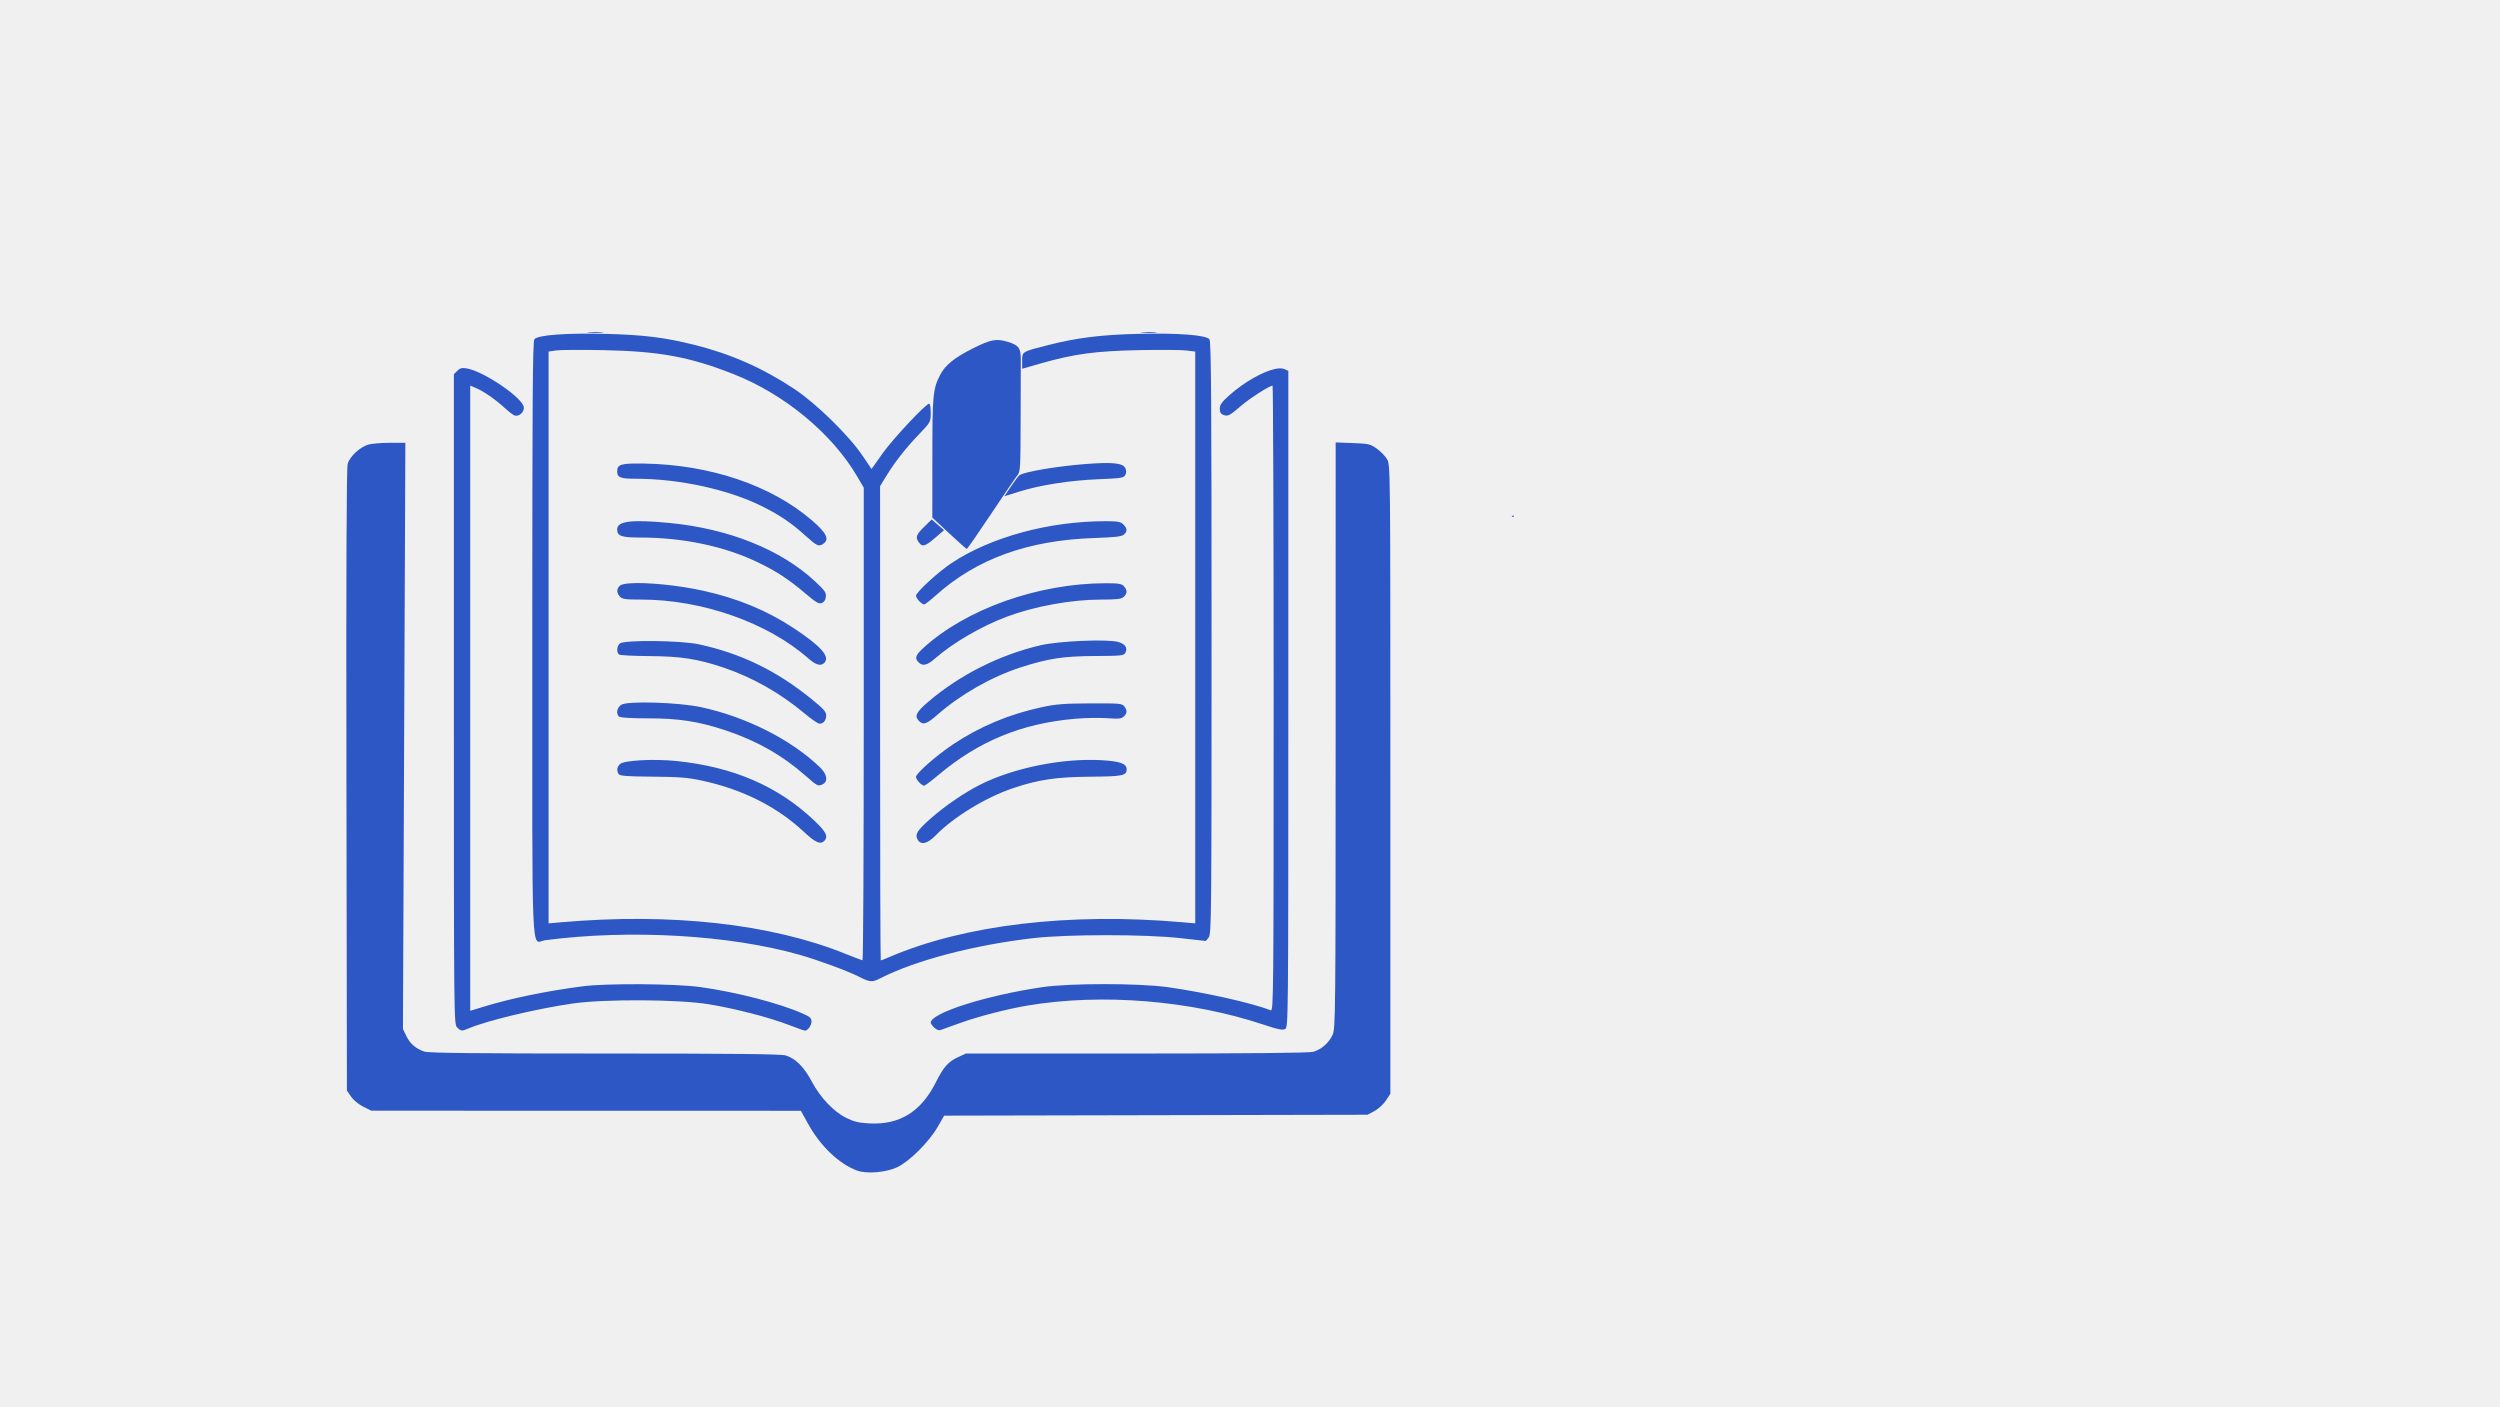
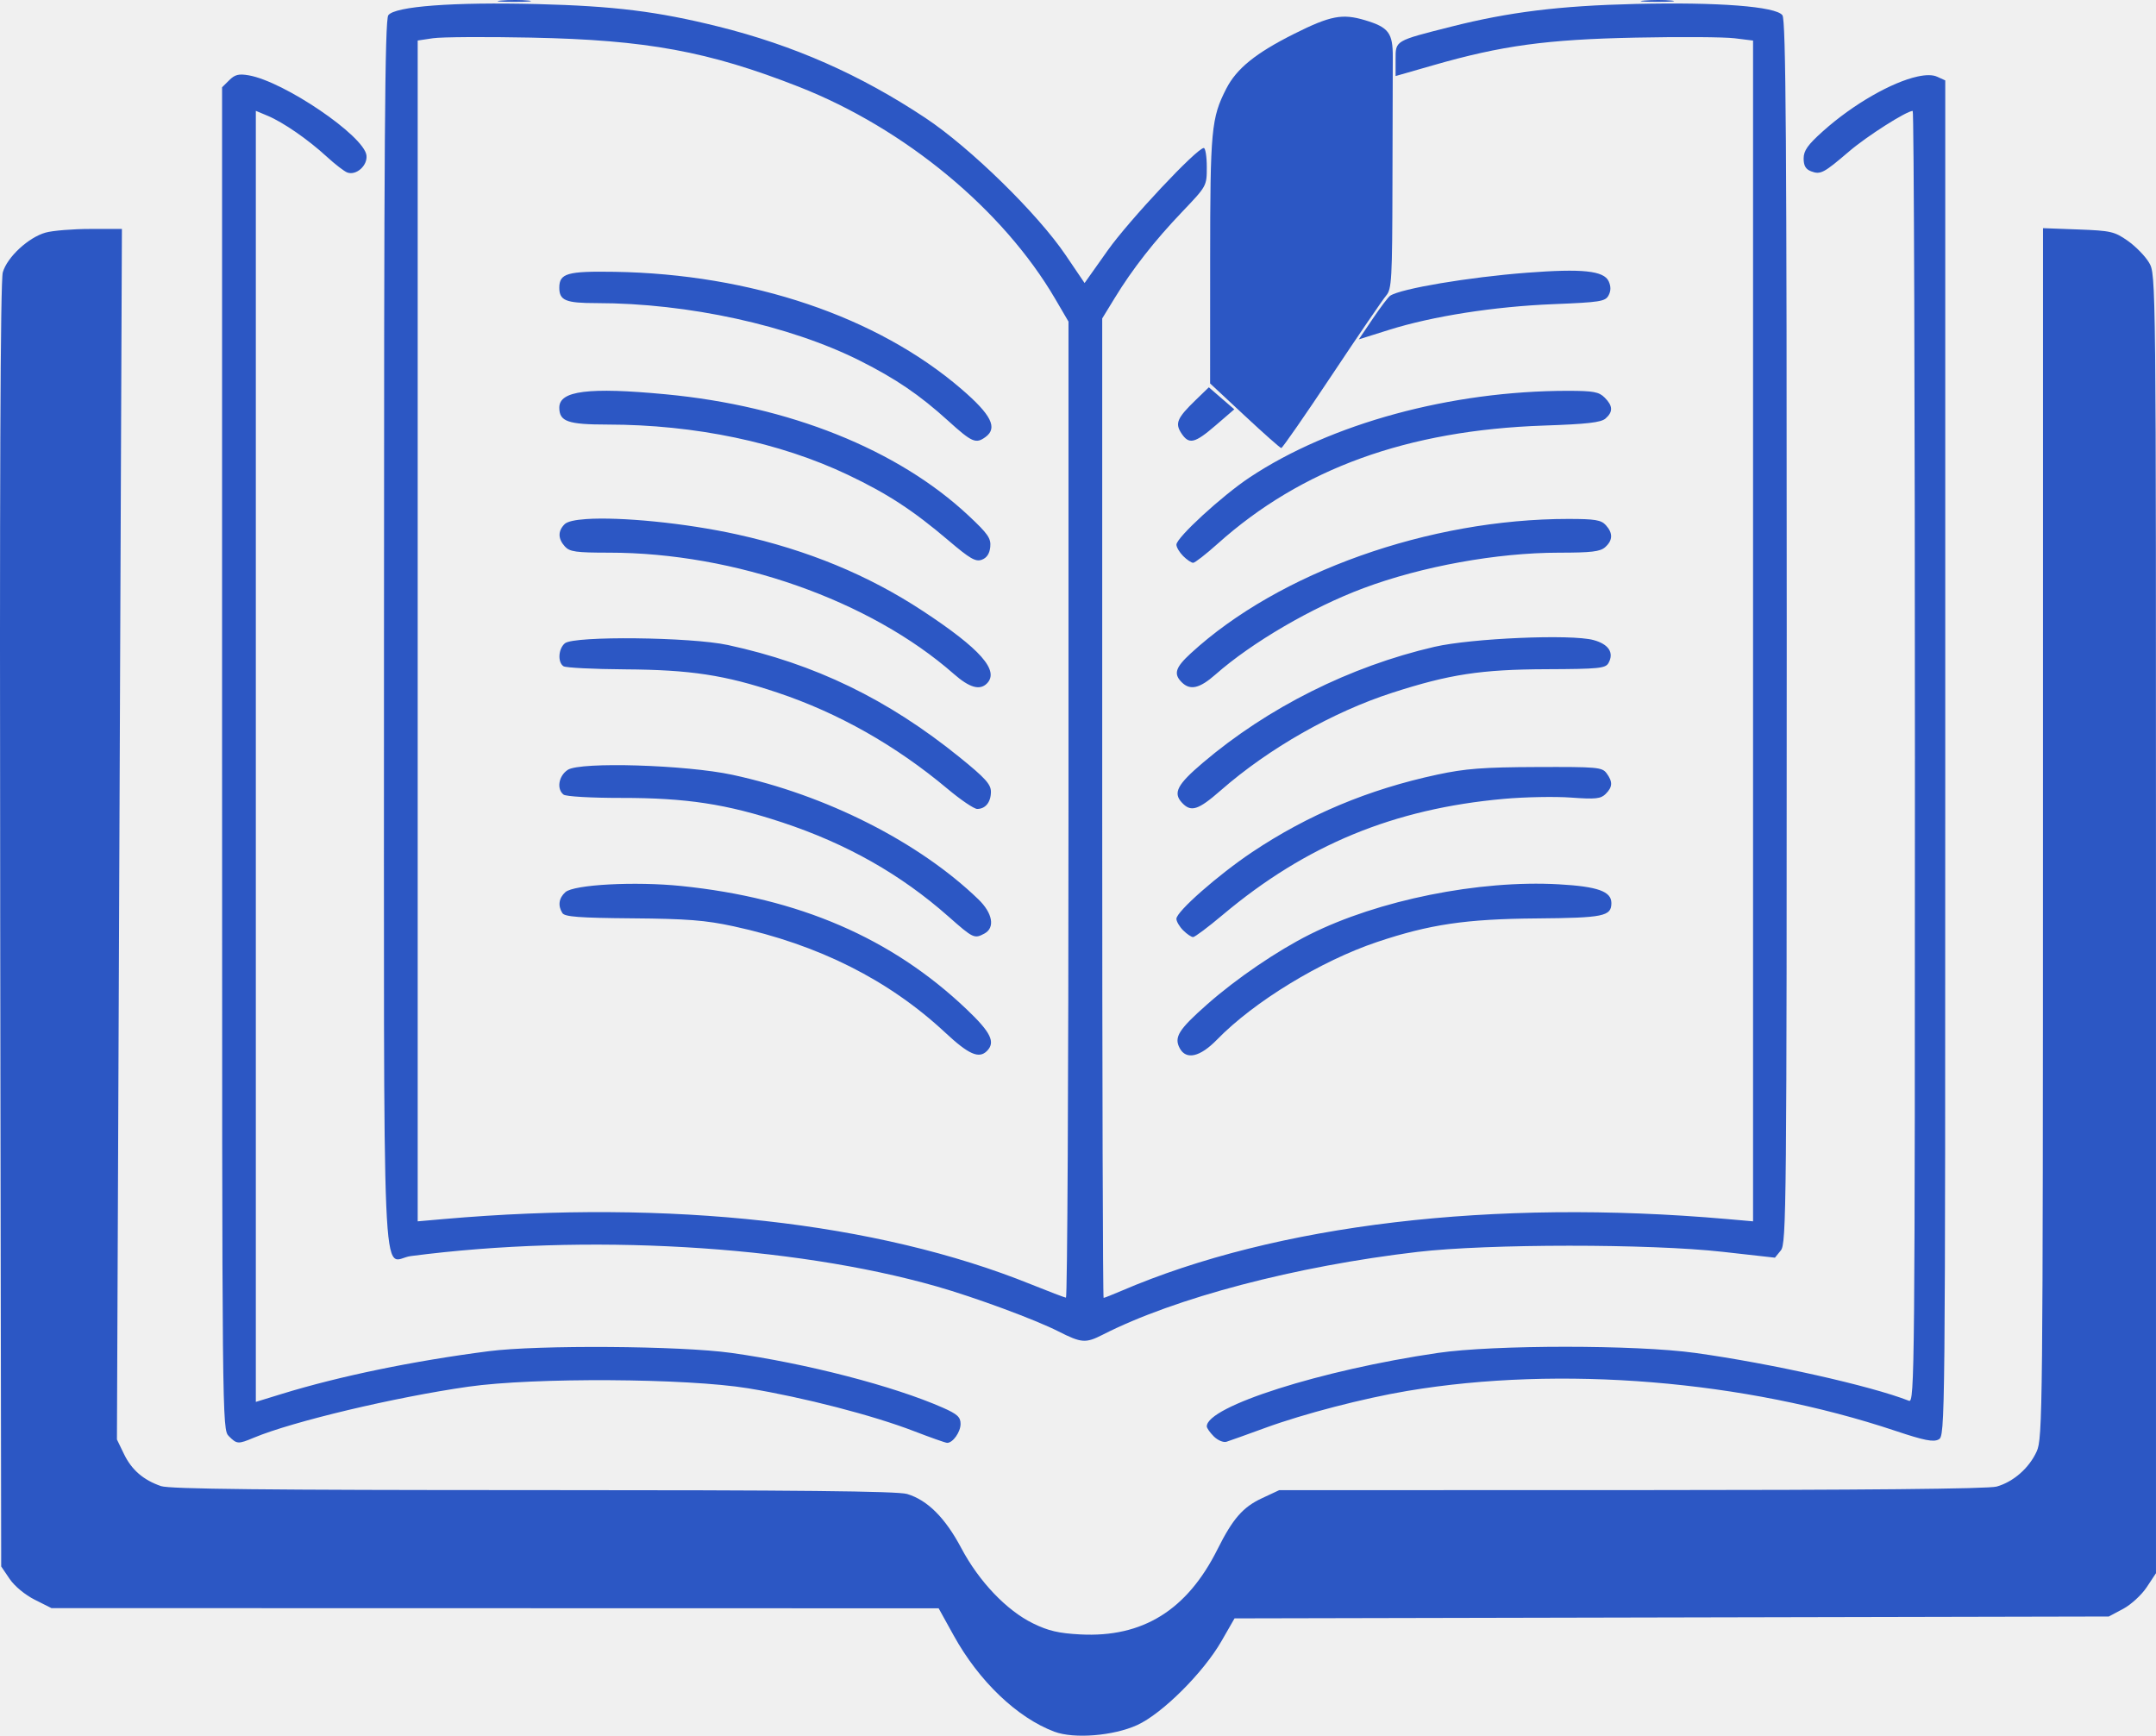
- <svg xmlns="http://www.w3.org/2000/svg" width="auto" height="121" viewBox="0 0 1920 1080" version="1.1" id="svg5" xml:space="preserve">
+ <svg xmlns="http://www.w3.org/2000/svg" width="89.834" height="72.322" viewBox="0 0 89.834 645.522" version="1.1" id="svg5" xml:space="preserve">
  <defs id="defs2" />
-   <g id="layer1">
+   <g id="layer1" transform="translate(-2628.993,-229.6842)">
    <g id="g509" transform="matrix(3.919041,0,0,3.919041,-72.73386,-141.0662)">
      <path style="display:none;fill:#ffffff;stroke:none;stroke-width:12.912" d="m 124.874,119.693 -10.249,-7.687 -5.409,-2.277 0.569,29.608 1.139,69.464 -0.569,25.907 22.49,-5.409 13.665,0.285 17.366,1.708 7.687,1.993 5.978,3.132 c 8.845,5.379 17.312,3.961 25.622,-0.285 l 11.103,-3.416 9.964,-2.277 h 19.643 l 5.409,0.569 8.541,1.423 5.978,1.708 5.409,2.277 -0.569,-125.832 -7.971,5.124 -7.117,3.986 c -40.651,29.338 -83.474,30.253 -128.679,0 z" id="path832" transform="translate(4.1775274e-6)" />
      <path style="display:none;fill:#f9f9f9;stroke:none;stroke-width:12.912" d="m 125.201,105.065 0.285,112.594 7.829,-0.285 12.384,0.285 14.234,0.712 8.968,1.85 11.103,2.135 7.971,2.847 1.423,0.854 3.559,-0.427 5.551,-2.135 c 0,0 7.117,-1.993 7.687,-2.135 0.569,-0.142 7.971,-1.85 7.971,-1.85 l 10.96,-1.281 13.096,-0.712 12.669,0.996 2.989,-0.142 0.427,-70.46 v -44.269 l -13.38,-0.996 -16.654,2.847 -25.337,13.523 -8.683,11.53 -1.566,2.989 -2.705,-8.683 -10.106,-8.968 -10.676,-6.833 -17.793,-5.267 -21.921,-0.854 z" id="path447" />
-       <path id="path519" style="display:inline;fill:#2c57c4;fill-opacity:1;stroke-width:0.32" d="m 133.993,101.095 c -0.753,0.068 -0.216,0.124 1.192,0.125 1.408,10e-4 2.025,-0.056 1.37,-0.125 -0.655,-0.069 -1.81,-0.068 -2.562,0 z m 108.479,0 c -0.753,0.068 -0.216,0.124 1.192,0.125 1.408,10e-4 2.025,-0.056 1.37,-0.125 -0.655,-0.069 -1.81,-0.068 -2.562,0 z m -29.385,1.624 c -0.981,0.188 -2.12,0.67 -3.83,1.526 -3.664,1.834 -5.482,3.302 -6.463,5.222 -1.415,2.766 -1.522,3.892 -1.526,16.232 l -0.004,11.734 3.283,3.06 c 1.804,1.684 3.364,3.065 3.47,3.069 0.105,0.004 2.263,-3.104 4.791,-6.904 2.528,-3.8 4.85,-7.203 5.164,-7.566 0.523,-0.603 0.578,-1.53 0.596,-10.614 0.011,-5.473 0.025,-10.875 0.031,-12.006 0.012,-2.305 -0.393,-2.838 -2.633,-3.51 -1.078,-0.323 -1.897,-0.432 -2.878,-0.245 z m 67.217,19.977 -0.004,57.4 c -0.007,54.992 -0.033,57.447 -0.596,58.686 -0.717,1.578 -2.216,2.894 -3.808,3.336 -0.783,0.217 -12.624,0.331 -34.63,0.334 l -33.442,0.004 -1.637,0.765 c -1.809,0.842 -2.771,1.942 -4.221,4.844 -2.888,5.778 -7.098,8.394 -13.024,8.082 -2.044,-0.107 -3.035,-0.339 -4.479,-1.045 -2.513,-1.229 -5.13,-3.974 -6.815,-7.153 -1.52,-2.866 -3.204,-4.55 -5.138,-5.129 -0.907,-0.272 -10.42,-0.369 -35.475,-0.369 -25.346,0 -34.518,-0.1 -35.324,-0.378 -1.682,-0.58 -2.788,-1.537 -3.519,-3.047 l -0.667,-1.379 0.236,-57.44 0.236,-57.436 h -3.007 c -1.654,9.8e-4 -3.553,0.156 -4.226,0.343 -1.634,0.454 -3.652,2.324 -4.07,3.772 -0.231,0.801 -0.309,20.147 -0.245,61.986 l 0.093,60.825 0.801,1.183 c 0.464,0.686 1.466,1.514 2.384,1.975 l 1.584,0.796 42.098,0.009 42.094,0.009 1.428,2.58 c 2.392,4.335 6.035,7.814 9.564,9.132 1.864,0.696 5.607,0.393 7.856,-0.636 2.378,-1.089 6.276,-4.973 7.994,-7.967 l 1.237,-2.153 41.484,-0.089 41.48,-0.089 1.361,-0.725 c 0.748,-0.399 1.753,-1.323 2.237,-2.055 l 0.881,-1.33 V 188.712 c 0,-61.527 4.5e-4,-61.624 -0.654,-62.738 -0.36,-0.614 -1.271,-1.547 -2.019,-2.073 -1.261,-0.886 -1.606,-0.966 -4.702,-1.081 z" />
-       <path id="path511" style="display:inline;fill:#2c57c4;fill-opacity:1;stroke-width:0.32" d="m 241.587,101.42 c -7.165,0.172 -11.956,0.764 -17.442,2.153 -5.385,1.363 -5.28,1.303 -5.28,3.136 v 1.552 l 3.599,-1.032 c 6.486,-1.863 10.746,-2.443 19.203,-2.616 4.181,-0.086 8.392,-0.059 9.359,0.062 l 1.762,0.218 v 56.026 56.026 l -2.482,-0.218 c -22.195,-1.94 -42.771,0.503 -57.467,6.819 -0.851,0.366 -1.608,0.663 -1.681,0.663 -0.073,0 -0.133,-20.915 -0.133,-46.475 v -46.471 l 1.179,-1.926 c 1.694,-2.773 3.761,-5.417 6.419,-8.203 2.321,-2.434 2.326,-2.436 2.326,-4.239 0,-0.992 -0.131,-1.806 -0.285,-1.806 -0.654,0 -7.102,6.874 -9.119,9.719 l -2.193,3.096 -1.793,-2.647 c -2.66,-3.935 -9.048,-10.187 -13.305,-13.016 -6.179,-4.106 -12.503,-6.897 -19.666,-8.679 -5.772,-1.436 -9.869,-1.944 -17.161,-2.131 -7.978,-0.205 -13.531,0.212 -14.15,1.059 -0.33,0.451 -0.409,11.931 -0.409,58.717 0,65.627 -0.268,59.403 2.535,59.037 16.613,-2.169 36.156,-1.041 49.909,2.878 3.62,1.032 9.346,3.146 11.552,4.266 2.191,1.112 2.589,1.142 4.208,0.316 6.857,-3.498 18.304,-6.508 29.874,-7.856 6.704,-0.781 22.048,-0.785 28.958,-0.009 l 4.96,0.556 0.56,-0.689 c 0.529,-0.651 0.56,-3.927 0.56,-58.672 0,-46.645 -0.079,-58.092 -0.409,-58.543 -0.611,-0.836 -6.136,-1.261 -13.99,-1.072 z m -104.707,3.194 c 10.898,0.221 16.784,1.302 25.346,4.662 10.067,3.951 19.396,11.672 24.345,20.142 l 1.254,2.144 v 46.324 c 0,25.479 -0.108,46.314 -0.24,46.302 -0.132,-0.012 -1.632,-0.585 -3.336,-1.272 -14.597,-5.892 -34.194,-8.067 -55.705,-6.188 l -2.478,0.218 V 160.915 104.889 l 1.455,-0.218 c 0.8,-0.12 5.011,-0.146 9.359,-0.058 z m -27.935,3.55 c -0.277,0.071 -0.503,0.231 -0.77,0.498 l -0.672,0.667 v 63.681 c 0,63.253 0.005,63.686 0.641,64.322 0.769,0.769 0.877,0.772 2.384,0.142 3.672,-1.534 13.395,-3.845 20.337,-4.835 6.229,-0.889 20.72,-0.807 26.56,0.151 5.255,0.862 11.871,2.573 15.747,4.07 1.583,0.611 2.995,1.108 3.14,1.108 0.542,0 1.272,-1.029 1.272,-1.797 0,-0.651 -0.305,-0.931 -1.681,-1.539 -4.651,-2.053 -12.951,-4.203 -20.079,-5.2 -4.842,-0.677 -18.324,-0.77 -23.037,-0.16 -7.162,0.927 -14.123,2.364 -19.577,4.039 l -2.504,0.77 v -61.261 -61.257 l 1.117,0.467 c 1.471,0.615 3.819,2.236 5.605,3.874 0.792,0.727 1.674,1.409 1.962,1.512 0.849,0.305 1.928,-0.661 1.815,-1.624 -0.218,-1.854 -7.829,-7.027 -11.187,-7.602 -0.466,-0.08 -0.795,-0.097 -1.072,-0.027 z m 159.434,0.147 c -2.383,0.525 -6.038,2.572 -8.954,5.182 -1.453,1.3 -1.837,1.848 -1.837,2.593 0,0.686 0.193,1.021 0.716,1.219 0.885,0.334 1.191,0.171 3.603,-1.895 1.688,-1.446 5.45,-3.839 6.032,-3.839 0.115,0 0.209,27.592 0.209,61.315 0,58.265 -0.028,61.301 -0.56,61.092 -3.625,-1.423 -13.094,-3.545 -20.275,-4.542 -5.626,-0.781 -19.121,-0.781 -24.448,0 -11.068,1.622 -21.916,5.075 -21.916,6.97 0,0.157 0.299,0.584 0.667,0.952 0.368,0.368 0.909,0.597 1.201,0.507 0.292,-0.09 1.95,-0.686 3.688,-1.321 3.644,-1.333 9.329,-2.808 13.483,-3.505 14.518,-2.436 31.981,-1.004 46.337,3.799 2.693,0.901 3.574,1.075 4.07,0.81 0.629,-0.336 0.632,-0.881 0.632,-64.655 v -64.317 l -0.761,-0.347 c -0.437,-0.199 -1.092,-0.193 -1.886,-0.018 z M 237.001,126.802 c -1.231,-0.128 -3.066,-0.077 -5.703,0.125 -5.482,0.42 -11.928,1.504 -12.944,2.18 -0.186,0.123 -0.929,1.107 -1.655,2.184 l -1.321,1.957 2.874,-0.903 c 4.149,-1.301 9.978,-2.212 15.591,-2.438 4.431,-0.178 4.926,-0.257 5.231,-0.827 0.231,-0.432 0.236,-0.854 0.013,-1.343 -0.228,-0.5 -0.856,-0.806 -2.086,-0.934 z m -92.261,0.036 c -4.483,-0.072 -5.236,0.145 -5.236,1.508 0,1.215 0.605,1.463 3.55,1.463 8.656,0 18.31,2.114 24.981,5.467 3.411,1.714 5.654,3.239 8.363,5.694 2.273,2.06 2.633,2.217 3.554,1.544 1.177,-0.861 0.55,-2.109 -2.282,-4.546 -7.996,-6.881 -19.953,-10.922 -32.93,-11.13 z m 170.448,10.049 c -0.14,0.128 -0.275,0.225 -0.418,0.365 0.167,0.032 0.235,0.014 0.409,0.049 -0.015,-0.15 0.02,-0.266 0.009,-0.414 z m -114.044,0.912 -1.246,1.205 c -1.769,1.713 -1.98,2.211 -1.366,3.149 0.724,1.105 1.26,0.981 3.261,-0.743 l 1.766,-1.521 -1.21,-1.045 z m 34.078,0.334 c -11.109,0 -22.507,3.101 -30.217,8.225 -2.606,1.732 -6.939,5.712 -6.939,6.374 0,0.242 0.289,0.729 0.641,1.081 0.352,0.352 0.778,0.641 0.947,0.641 0.169,0 1.215,-0.815 2.322,-1.806 7.968,-7.137 18.012,-10.776 30.969,-11.218 4.086,-0.139 5.407,-0.289 5.841,-0.667 0.73,-0.638 0.708,-1.201 -0.08,-1.988 -0.544,-0.544 -1.064,-0.641 -3.483,-0.641 z m -93.418,0.102 c -1.606,0.201 -2.3,0.687 -2.3,1.49 0,1.324 0.803,1.607 4.586,1.61 8.289,0.006 16.338,1.692 22.815,4.777 3.756,1.789 6.157,3.354 9.555,6.241 2.016,1.713 2.549,2.026 3.136,1.81 0.475,-0.174 0.74,-0.575 0.805,-1.214 0.083,-0.817 -0.214,-1.245 -2.064,-2.976 -6.715,-6.282 -17.012,-10.405 -28.753,-11.512 -3.656,-0.345 -6.174,-0.428 -7.78,-0.227 z m 93.48,12.055 c -13.259,0 -27.488,5.064 -35.857,12.758 -1.461,1.343 -1.651,1.947 -0.859,2.74 0.8,0.8 1.696,0.596 3.207,-0.734 3.461,-3.046 9.131,-6.356 14.043,-8.194 5.53,-2.069 12.662,-3.364 18.54,-3.367 3.099,-0.002 3.928,-0.099 4.404,-0.529 0.726,-0.657 0.742,-1.326 0.053,-2.086 -0.441,-0.488 -1.029,-0.587 -3.532,-0.587 z m -93.222,0.013 c -1.063,0.073 -1.798,0.232 -2.055,0.489 -0.648,0.648 -0.638,1.378 0.027,2.113 0.454,0.502 1.051,0.587 4.199,0.587 11.912,0 24.765,4.522 32.712,11.512 1.475,1.298 2.458,1.581 3.136,0.903 1.214,-1.214 -0.618,-3.288 -6.081,-6.881 -5.179,-3.407 -10.917,-5.777 -17.562,-7.251 -5.045,-1.119 -11.187,-1.69 -14.377,-1.472 z m 88.56,11.281 c -3.069,0.131 -6.316,0.437 -8.078,0.845 -8.012,1.857 -15.807,5.762 -21.979,11.009 -2.41,2.049 -2.828,2.837 -1.997,3.754 0.87,0.962 1.543,0.753 3.719,-1.152 4.536,-3.972 10.614,-7.429 16.258,-9.252 5.436,-1.756 8.41,-2.213 14.661,-2.237 4.956,-0.019 5.579,-0.081 5.863,-0.587 0.549,-0.98 0.017,-1.789 -1.423,-2.18 -1.062,-0.288 -3.955,-0.331 -7.024,-0.2 z m -83.845,0.036 c -3.322,-0.035 -6.314,0.115 -6.744,0.472 -0.624,0.517 -0.7,1.81 -0.129,2.18 0.22,0.142 2.849,0.274 5.841,0.294 6.212,0.04 9.468,0.537 14.448,2.202 5.785,1.934 11.226,5.01 16.143,9.128 1.258,1.054 2.529,1.917 2.825,1.917 0.787,0 1.303,-0.648 1.303,-1.633 0,-0.705 -0.545,-1.308 -2.958,-3.261 -6.825,-5.522 -13.744,-8.875 -22.001,-10.662 -1.753,-0.38 -5.406,-0.601 -8.727,-0.636 z m 0.138,12.068 c -3.207,-0.097 -6.011,0.024 -6.606,0.414 -0.866,0.568 -1.081,1.811 -0.405,2.349 0.227,0.181 2.609,0.318 5.52,0.316 6.14,-0.003 9.965,0.581 15.24,2.326 6.116,2.024 11.236,4.922 15.769,8.928 2.353,2.08 2.458,2.13 3.412,1.619 1.032,-0.552 0.787,-1.938 -0.578,-3.256 -5.631,-5.433 -14.461,-9.901 -23.331,-11.81 -2.204,-0.474 -5.814,-0.788 -9.021,-0.885 z m 85.335,0.147 c -5.08,0.019 -6.763,0.149 -9.43,0.721 -6.516,1.397 -12.254,3.8 -17.571,7.357 -3.225,2.158 -7.184,5.642 -7.184,6.325 0,0.248 0.289,0.742 0.641,1.094 0.352,0.352 0.776,0.641 0.943,0.641 0.167,0 1.43,-0.946 2.802,-2.1 7.913,-6.649 16.239,-10.084 26.703,-11.018 1.997,-0.178 4.861,-0.231 6.365,-0.12 2.324,0.171 2.821,0.115 3.283,-0.347 0.663,-0.663 0.685,-1.144 0.089,-1.957 -0.425,-0.579 -0.874,-0.618 -6.641,-0.596 z m 2.104,11.13 c -7.584,-0.426 -17.136,1.501 -23.647,4.764 -3.075,1.541 -6.925,4.163 -9.702,6.61 -2.732,2.408 -3.186,3.133 -2.624,4.181 0.61,1.14 1.932,0.835 3.536,-0.814 3.505,-3.603 9.849,-7.472 15.191,-9.266 4.99,-1.675 8.425,-2.182 15.106,-2.237 6.409,-0.053 7.131,-0.204 7.131,-1.463 0,-1.102 -1.308,-1.568 -4.991,-1.775 z m -90.117,0.013 c -2.102,0.112 -3.759,0.372 -4.159,0.734 -0.624,0.564 -0.724,1.284 -0.28,1.984 0.223,0.352 1.6,0.457 6.632,0.498 5.212,0.043 6.943,0.178 9.617,0.756 8.073,1.747 14.725,5.092 20.097,10.102 2.208,2.06 3.183,2.488 3.937,1.735 0.84,-0.84 0.381,-1.774 -1.953,-3.99 -7.094,-6.738 -15.87,-10.528 -27.05,-11.672 -2.192,-0.224 -4.74,-0.259 -6.841,-0.147 z" />
+       <g id="g1123" transform="translate(512.1188,-6.441742)">
+         <path id="path519" style="display:inline;fill:#2c57c4;fill-opacity:1;stroke-width:0.32" d="m 133.993,101.095 c -0.753,0.068 -0.216,0.124 1.192,0.125 1.408,10e-4 2.025,-0.056 1.37,-0.125 -0.655,-0.069 -1.81,-0.068 -2.562,0 z m 108.479,0 c -0.753,0.068 -0.216,0.124 1.192,0.125 1.408,10e-4 2.025,-0.056 1.37,-0.125 -0.655,-0.069 -1.81,-0.068 -2.562,0 z m -29.385,1.624 c -0.981,0.188 -2.12,0.67 -3.83,1.526 -3.664,1.834 -5.482,3.302 -6.463,5.222 -1.415,2.766 -1.522,3.892 -1.526,16.232 l -0.004,11.734 3.283,3.06 c 1.804,1.684 3.364,3.065 3.47,3.069 0.105,0.004 2.263,-3.104 4.791,-6.904 2.528,-3.8 4.85,-7.203 5.164,-7.566 0.523,-0.603 0.578,-1.53 0.596,-10.614 0.011,-5.473 0.025,-10.875 0.031,-12.006 0.012,-2.305 -0.393,-2.838 -2.633,-3.51 -1.078,-0.323 -1.897,-0.432 -2.878,-0.245 z m 67.217,19.977 -0.004,57.4 c -0.007,54.992 -0.033,57.447 -0.596,58.686 -0.717,1.578 -2.216,2.894 -3.808,3.336 -0.783,0.217 -12.624,0.331 -34.63,0.334 l -33.442,0.004 -1.637,0.765 c -1.809,0.842 -2.771,1.942 -4.221,4.844 -2.888,5.778 -7.098,8.394 -13.024,8.082 -2.044,-0.107 -3.035,-0.339 -4.479,-1.045 -2.513,-1.229 -5.13,-3.974 -6.815,-7.153 -1.52,-2.866 -3.204,-4.55 -5.138,-5.129 -0.907,-0.272 -10.42,-0.369 -35.475,-0.369 -25.346,0 -34.518,-0.1 -35.324,-0.378 -1.682,-0.58 -2.788,-1.537 -3.519,-3.047 l -0.667,-1.379 0.236,-57.44 0.236,-57.436 h -3.007 c -1.654,9.8e-4 -3.553,0.156 -4.226,0.343 -1.634,0.454 -3.652,2.324 -4.07,3.772 -0.231,0.801 -0.309,20.147 -0.245,61.986 l 0.093,60.825 0.801,1.183 c 0.464,0.686 1.466,1.514 2.384,1.975 l 1.584,0.796 42.098,0.009 42.094,0.009 1.428,2.58 c 2.392,4.335 6.035,7.814 9.564,9.132 1.864,0.696 5.607,0.393 7.856,-0.636 2.378,-1.089 6.276,-4.973 7.994,-7.967 l 1.237,-2.153 41.484,-0.089 41.48,-0.089 1.361,-0.725 c 0.748,-0.399 1.753,-1.323 2.237,-2.055 l 0.881,-1.33 V 188.712 c 0,-61.527 4.5e-4,-61.624 -0.654,-62.738 -0.36,-0.614 -1.271,-1.547 -2.019,-2.073 -1.261,-0.886 -1.606,-0.966 -4.702,-1.081 z" />
+         <path id="path511" style="display:inline;fill:#2c57c4;fill-opacity:1;stroke-width:0.32" d="m 241.587,101.42 c -7.165,0.172 -11.956,0.764 -17.442,2.153 -5.385,1.363 -5.28,1.303 -5.28,3.136 v 1.552 l 3.599,-1.032 c 6.486,-1.863 10.746,-2.443 19.203,-2.616 4.181,-0.086 8.392,-0.059 9.359,0.062 l 1.762,0.218 v 56.026 56.026 l -2.482,-0.218 c -22.195,-1.94 -42.771,0.503 -57.467,6.819 -0.851,0.366 -1.608,0.663 -1.681,0.663 -0.073,0 -0.133,-20.915 -0.133,-46.475 v -46.471 l 1.179,-1.926 c 1.694,-2.773 3.761,-5.417 6.419,-8.203 2.321,-2.434 2.326,-2.436 2.326,-4.239 0,-0.992 -0.131,-1.806 -0.285,-1.806 -0.654,0 -7.102,6.874 -9.119,9.719 l -2.193,3.096 -1.793,-2.647 c -2.66,-3.935 -9.048,-10.187 -13.305,-13.016 -6.179,-4.106 -12.503,-6.897 -19.666,-8.679 -5.772,-1.436 -9.869,-1.944 -17.161,-2.131 -7.978,-0.205 -13.531,0.212 -14.15,1.059 -0.33,0.451 -0.409,11.931 -0.409,58.717 0,65.627 -0.268,59.403 2.535,59.037 16.613,-2.169 36.156,-1.041 49.909,2.878 3.62,1.032 9.346,3.146 11.552,4.266 2.191,1.112 2.589,1.142 4.208,0.316 6.857,-3.498 18.304,-6.508 29.874,-7.856 6.704,-0.781 22.048,-0.785 28.958,-0.009 l 4.96,0.556 0.56,-0.689 c 0.529,-0.651 0.56,-3.927 0.56,-58.672 0,-46.645 -0.079,-58.092 -0.409,-58.543 -0.611,-0.836 -6.136,-1.261 -13.99,-1.072 z m -104.707,3.194 c 10.898,0.221 16.784,1.302 25.346,4.662 10.067,3.951 19.396,11.672 24.345,20.142 l 1.254,2.144 v 46.324 c 0,25.479 -0.108,46.314 -0.24,46.302 -0.132,-0.012 -1.632,-0.585 -3.336,-1.272 -14.597,-5.892 -34.194,-8.067 -55.705,-6.188 l -2.478,0.218 V 160.915 104.889 l 1.455,-0.218 c 0.8,-0.12 5.011,-0.146 9.359,-0.058 z m -27.935,3.55 c -0.277,0.071 -0.503,0.231 -0.77,0.498 l -0.672,0.667 v 63.681 c 0,63.253 0.005,63.686 0.641,64.322 0.769,0.769 0.877,0.772 2.384,0.142 3.672,-1.534 13.395,-3.845 20.337,-4.835 6.229,-0.889 20.72,-0.807 26.56,0.151 5.255,0.862 11.871,2.573 15.747,4.07 1.583,0.611 2.995,1.108 3.14,1.108 0.542,0 1.272,-1.029 1.272,-1.797 0,-0.651 -0.305,-0.931 -1.681,-1.539 -4.651,-2.053 -12.951,-4.203 -20.079,-5.2 -4.842,-0.677 -18.324,-0.77 -23.037,-0.16 -7.162,0.927 -14.123,2.364 -19.577,4.039 l -2.504,0.77 v -61.261 -61.257 l 1.117,0.467 c 1.471,0.615 3.819,2.236 5.605,3.874 0.792,0.727 1.674,1.409 1.962,1.512 0.849,0.305 1.928,-0.661 1.815,-1.624 -0.218,-1.854 -7.829,-7.027 -11.187,-7.602 -0.466,-0.08 -0.795,-0.097 -1.072,-0.027 z m 160.51,0.013 c -0.318,-0.001 -0.679,0.046 -1.076,0.133 -2.383,0.525 -6.038,2.572 -8.954,5.182 -1.453,1.3 -1.837,1.848 -1.837,2.593 0,0.686 0.193,1.021 0.716,1.219 0.885,0.334 1.191,0.171 3.603,-1.895 1.688,-1.446 5.45,-3.839 6.032,-3.839 0.115,0 0.209,27.592 0.209,61.315 0,58.264 -0.028,61.301 -0.56,61.092 -3.625,-1.423 -13.094,-3.545 -20.275,-4.542 -5.626,-0.781 -19.121,-0.781 -24.448,0 -11.068,1.622 -21.916,5.075 -21.916,6.97 0,0.157 0.299,0.584 0.667,0.952 0.368,0.368 0.909,0.597 1.201,0.507 0.292,-0.09 1.95,-0.686 3.688,-1.321 3.644,-1.333 9.329,-2.808 13.483,-3.505 14.518,-2.436 31.981,-1.004 46.337,3.799 2.693,0.901 3.574,1.075 4.07,0.81 0.629,-0.336 0.632,-0.881 0.632,-64.655 v -64.317 l -0.761,-0.347 c -0.218,-0.1 -0.492,-0.15 -0.81,-0.151 z m -32.454,18.625 c -1.231,-0.128 -3.066,-0.077 -5.703,0.125 -5.482,0.42 -11.928,1.504 -12.944,2.18 -0.186,0.123 -0.929,1.107 -1.655,2.184 l -1.321,1.957 2.874,-0.903 c 4.149,-1.301 9.978,-2.212 15.591,-2.438 4.431,-0.178 4.926,-0.257 5.231,-0.827 0.231,-0.432 0.236,-0.854 0.013,-1.343 -0.228,-0.5 -0.856,-0.806 -2.086,-0.934 z m -92.261,0.036 c -4.483,-0.072 -5.236,0.145 -5.236,1.508 0,1.215 0.605,1.463 3.55,1.463 8.656,0 18.31,2.114 24.981,5.467 3.411,1.714 5.654,3.239 8.363,5.694 2.273,2.06 2.633,2.217 3.554,1.544 1.177,-0.861 0.55,-2.109 -2.282,-4.546 -7.996,-6.881 -19.953,-10.922 -32.93,-11.13 z m 56.404,10.96 -1.246,1.205 c -1.769,1.713 -1.98,2.211 -1.366,3.149 0.724,1.105 1.26,0.981 3.261,-0.743 l 1.766,-1.521 -1.21,-1.045 z m 34.078,0.334 c -11.109,0 -22.507,3.101 -30.217,8.225 -2.606,1.732 -6.939,5.712 -6.939,6.374 0,0.242 0.289,0.729 0.641,1.081 0.352,0.352 0.778,0.641 0.947,0.641 0.169,0 1.215,-0.815 2.322,-1.806 7.968,-7.137 18.012,-10.776 30.969,-11.218 4.086,-0.139 5.407,-0.289 5.841,-0.667 0.73,-0.638 0.708,-1.201 -0.08,-1.988 -0.544,-0.544 -1.064,-0.641 -3.483,-0.641 z m -90.295,0.009 c -1.287,-0.039 -2.32,-0.007 -3.123,0.093 -1.606,0.201 -2.3,0.687 -2.3,1.49 0,1.324 0.803,1.607 4.586,1.61 8.289,0.006 16.338,1.692 22.815,4.777 3.756,1.789 6.157,3.354 9.555,6.241 2.016,1.713 2.549,2.026 3.136,1.81 0.475,-0.174 0.74,-0.575 0.805,-1.214 0.083,-0.817 -0.214,-1.245 -2.064,-2.976 -6.715,-6.282 -17.012,-10.405 -28.753,-11.512 -1.828,-0.172 -3.37,-0.282 -4.657,-0.32 z m 90.357,12.148 c -13.259,0 -27.488,5.064 -35.857,12.758 -1.461,1.343 -1.651,1.947 -0.859,2.74 0.8,0.8 1.696,0.596 3.207,-0.734 3.461,-3.046 9.131,-6.356 14.043,-8.194 5.53,-2.069 12.662,-3.364 18.54,-3.367 3.099,-0.002 3.928,-0.099 4.404,-0.529 0.726,-0.657 0.742,-1.326 0.053,-2.086 -0.441,-0.488 -1.029,-0.587 -3.532,-0.587 z m -93.222,0.013 c -1.063,0.073 -1.798,0.232 -2.055,0.489 -0.648,0.648 -0.638,1.378 0.027,2.113 0.454,0.502 1.051,0.587 4.199,0.587 11.912,0 24.765,4.522 32.712,11.512 1.475,1.298 2.458,1.581 3.136,0.903 1.214,-1.214 -0.618,-3.288 -6.081,-6.881 -5.179,-3.407 -10.917,-5.777 -17.562,-7.251 -5.045,-1.119 -11.187,-1.69 -14.377,-1.472 z m 92.826,11.223 c -1.24,-0.03 -2.731,-0.008 -4.266,0.058 -3.069,0.131 -6.316,0.437 -8.078,0.845 -8.012,1.857 -15.807,5.762 -21.979,11.009 -2.41,2.049 -2.828,2.837 -1.997,3.754 0.87,0.962 1.543,0.753 3.719,-1.152 4.536,-3.972 10.614,-7.429 16.258,-9.252 5.436,-1.756 8.41,-2.213 14.661,-2.237 4.956,-0.019 5.579,-0.081 5.863,-0.587 0.549,-0.98 0.017,-1.789 -1.423,-2.18 -0.531,-0.144 -1.518,-0.228 -2.758,-0.258 z m -88.111,0.093 c -3.322,-0.035 -6.314,0.115 -6.744,0.472 -0.624,0.517 -0.7,1.81 -0.129,2.18 0.22,0.142 2.849,0.274 5.841,0.294 6.212,0.04 9.468,0.537 14.448,2.202 5.785,1.934 11.226,5.01 16.143,9.128 1.258,1.054 2.529,1.917 2.825,1.917 0.787,0 1.303,-0.648 1.303,-1.633 0,-0.705 -0.545,-1.308 -2.958,-3.261 -6.825,-5.522 -13.744,-8.875 -22.001,-10.662 -1.753,-0.38 -5.406,-0.601 -8.727,-0.636 z m 0.138,12.068 c -3.207,-0.097 -6.011,0.024 -6.606,0.414 -0.866,0.568 -1.081,1.811 -0.405,2.349 0.227,0.181 2.609,0.318 5.52,0.316 6.14,-0.003 9.965,0.581 15.24,2.326 6.116,2.024 11.236,4.922 15.769,8.928 2.353,2.08 2.458,2.13 3.412,1.619 1.032,-0.552 0.787,-1.938 -0.578,-3.256 -5.631,-5.433 -14.461,-9.901 -23.331,-11.81 -2.204,-0.474 -5.814,-0.788 -9.021,-0.885 z m 85.335,0.147 c -5.08,0.019 -6.763,0.149 -9.43,0.721 -6.516,1.397 -12.254,3.8 -17.571,7.357 -3.225,2.158 -7.184,5.642 -7.184,6.325 0,0.248 0.289,0.742 0.641,1.094 0.352,0.352 0.776,0.641 0.943,0.641 0.167,0 1.43,-0.946 2.802,-2.1 7.913,-6.649 16.239,-10.084 26.703,-11.018 1.997,-0.178 4.861,-0.231 6.365,-0.12 2.324,0.171 2.821,0.115 3.283,-0.347 0.663,-0.663 0.685,-1.144 0.089,-1.957 -0.425,-0.579 -0.874,-0.618 -6.641,-0.596 z m 2.104,11.13 c -7.584,-0.426 -17.136,1.501 -23.647,4.764 -3.075,1.541 -6.925,4.163 -9.702,6.61 -2.732,2.408 -3.186,3.133 -2.624,4.181 0.61,1.14 1.932,0.835 3.536,-0.814 3.505,-3.603 9.849,-7.472 15.191,-9.266 4.99,-1.675 8.425,-2.182 15.106,-2.237 6.409,-0.053 7.131,-0.204 7.131,-1.463 0,-1.102 -1.308,-1.568 -4.991,-1.775 z m -90.117,0.013 c -2.102,0.112 -3.759,0.372 -4.159,0.734 -0.624,0.564 -0.724,1.284 -0.28,1.984 0.223,0.352 1.6,0.457 6.632,0.498 5.212,0.043 6.943,0.178 9.617,0.756 8.073,1.747 14.725,5.092 20.097,10.102 2.208,2.06 3.183,2.488 3.937,1.735 0.84,-0.84 0.381,-1.774 -1.953,-3.99 -7.094,-6.738 -15.87,-10.528 -27.05,-11.672 -2.192,-0.224 -4.74,-0.259 -6.841,-0.147 z" />
+       </g>
    </g>
  </g>
</svg>
